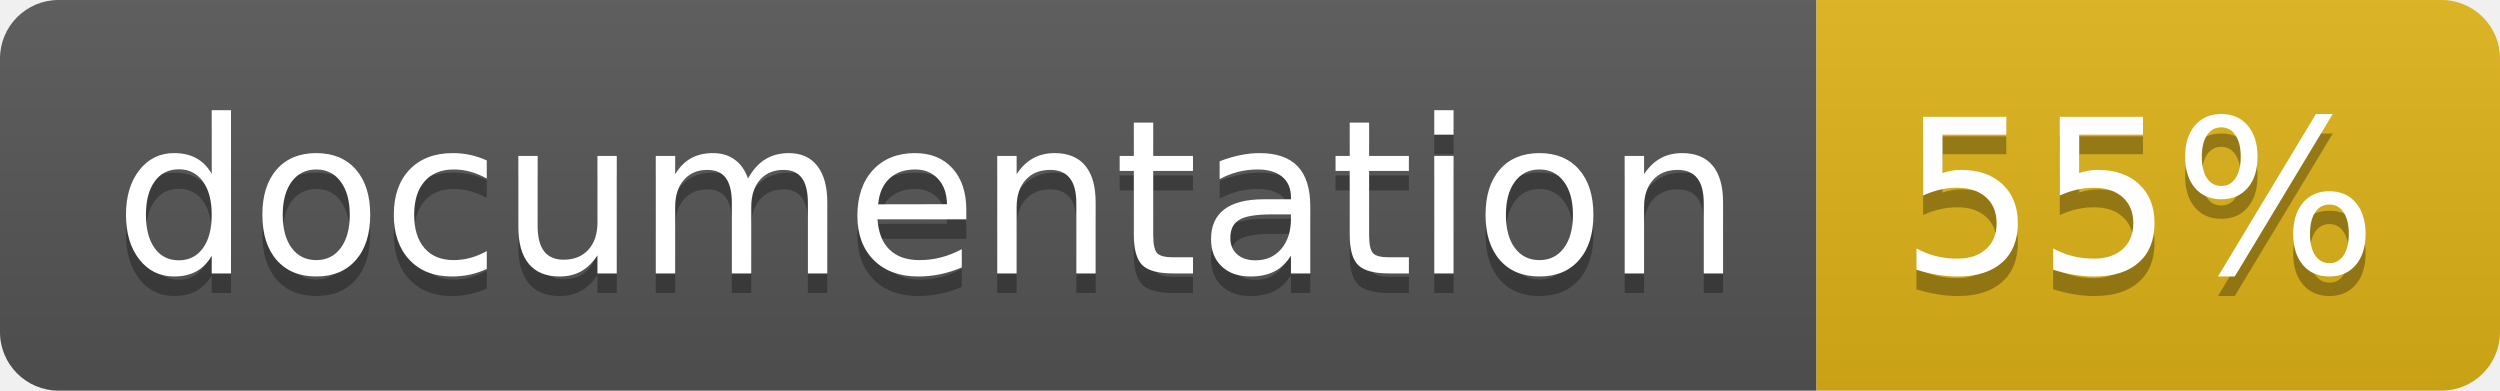
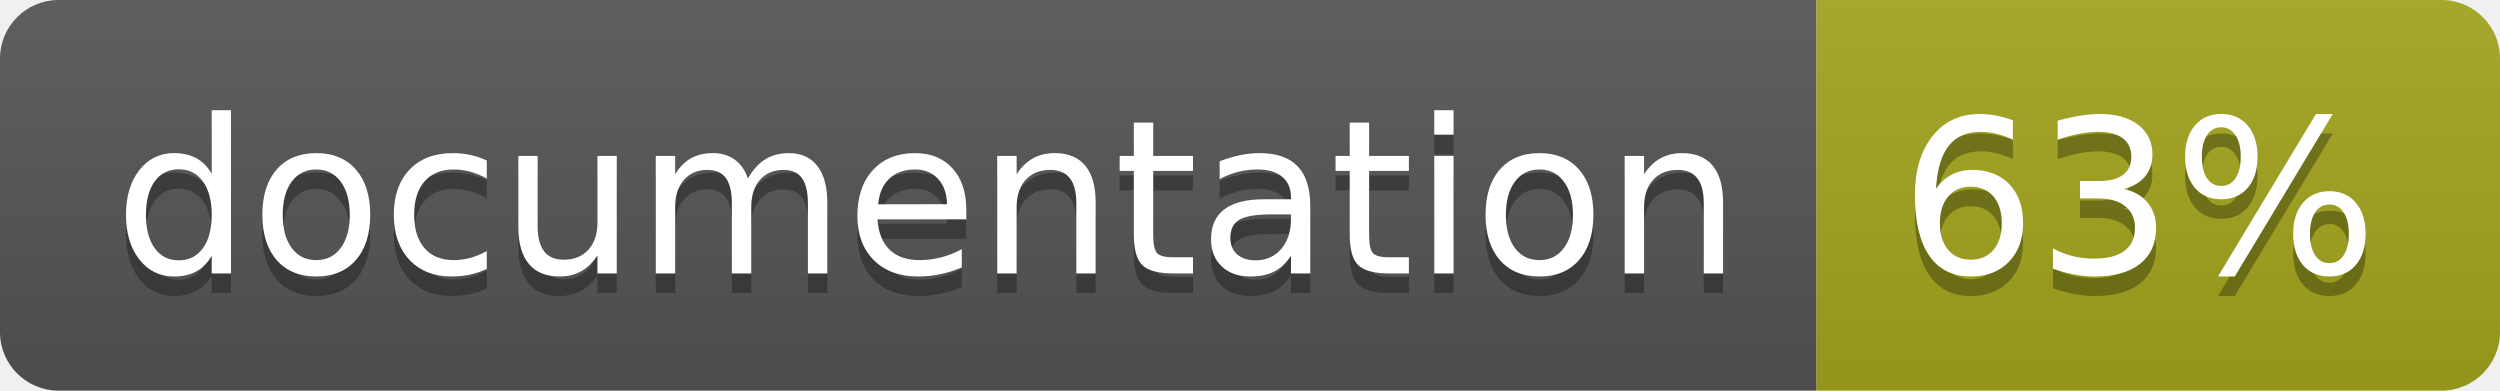
<svg xmlns="http://www.w3.org/2000/svg" width="128" height="20">
  <linearGradient id="b" x2="0" y2="100%">
    <stop offset="0" stop-color="#bbb" stop-opacity=".1" />
    <stop offset="1" stop-opacity=".1" />
  </linearGradient>
  <clipPath id="a">
    <rect width="128" height="20" rx="3" fill="#fff" />
  </clipPath>
  <g clip-path="url(#a)">
    <path fill="#555" d="M0 0h93v20H0z" />
-     <path fill="#dfb317" d="M93 0h35v20H93z" />
+     <path fill="#a4a61d" d="M93 0h35v20H93z" />
    <path fill="url(#b)" d="M0 0h128v20H0z" />
  </g>
  <g fill="#fff" text-anchor="middle" font-family="DejaVu Sans,Verdana,Geneva,sans-serif" font-size="110">
    <text x="475" y="150" fill="#010101" fill-opacity=".3" transform="scale(.1)" textLength="830">
      documentation
    </text>
    <text x="475" y="140" transform="scale(.1)" textLength="830">
      documentation
    </text>
    <text x="1095" y="150" fill="#010101" fill-opacity=".3" transform="scale(.1)" textLength="250">
-       55%
+       63%
    </text>
    <text x="1095" y="140" transform="scale(.1)" textLength="250">
-       55%
+       63%
    </text>
  </g>
</svg>
